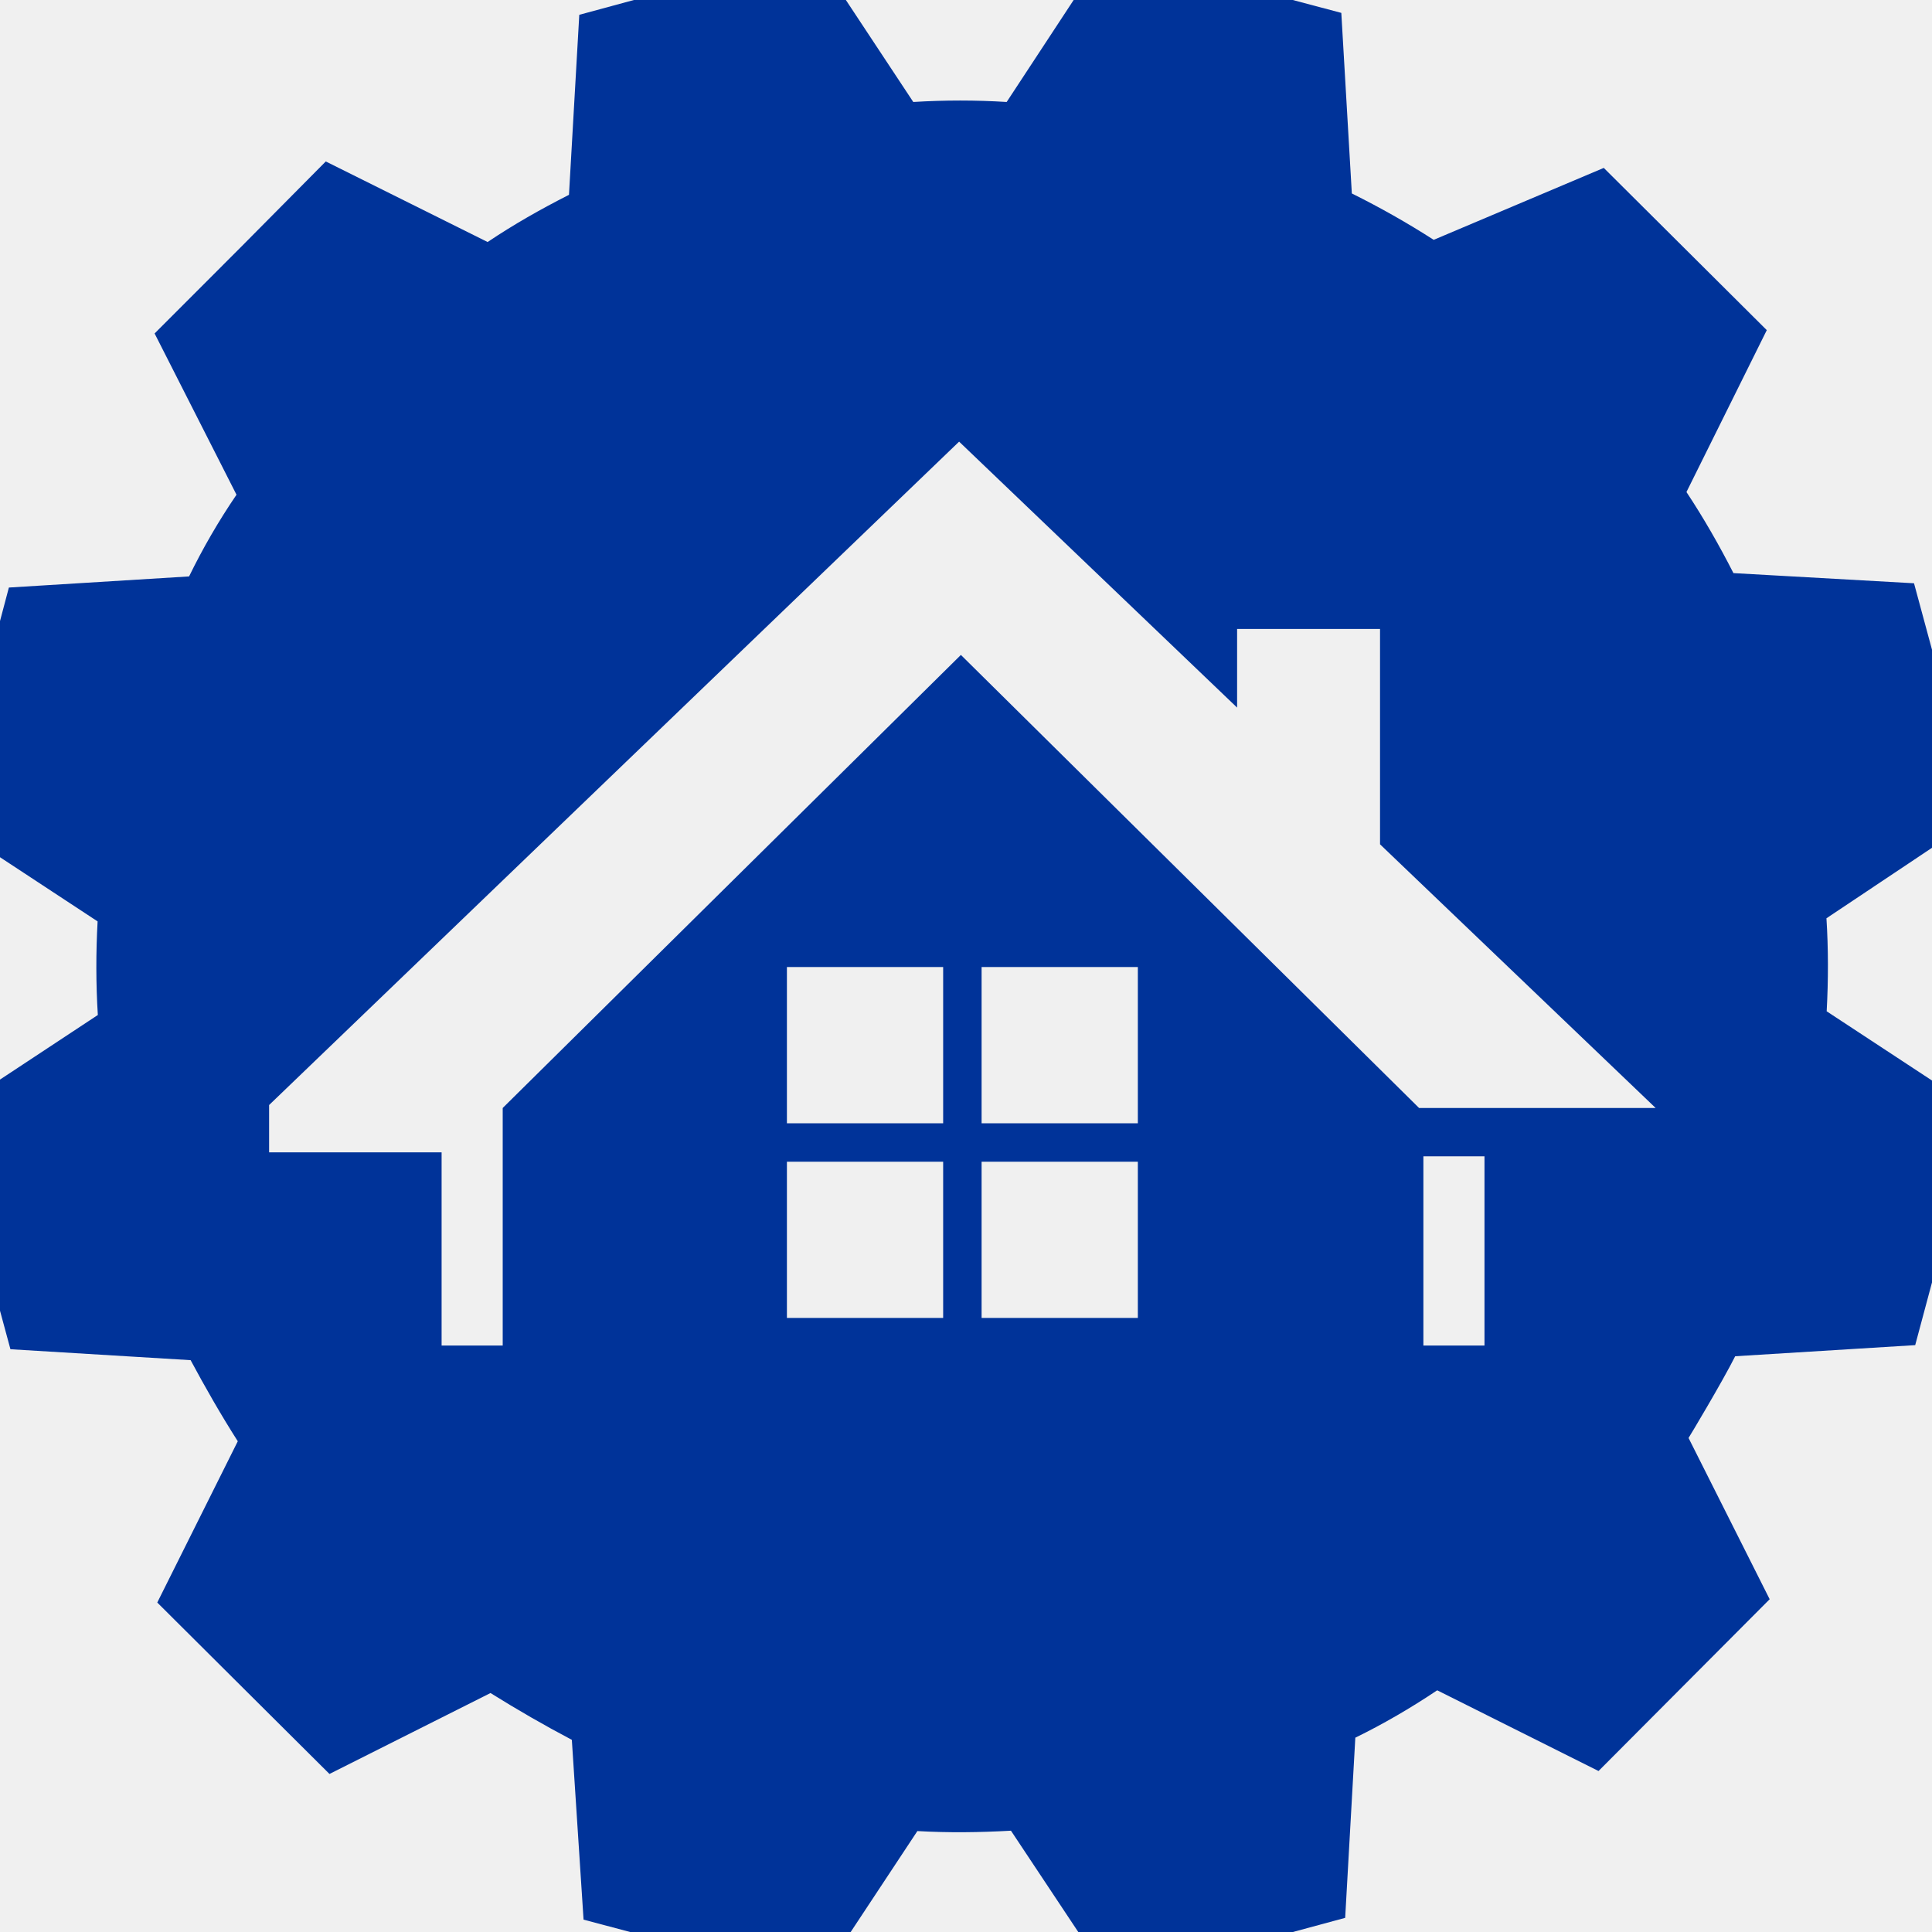
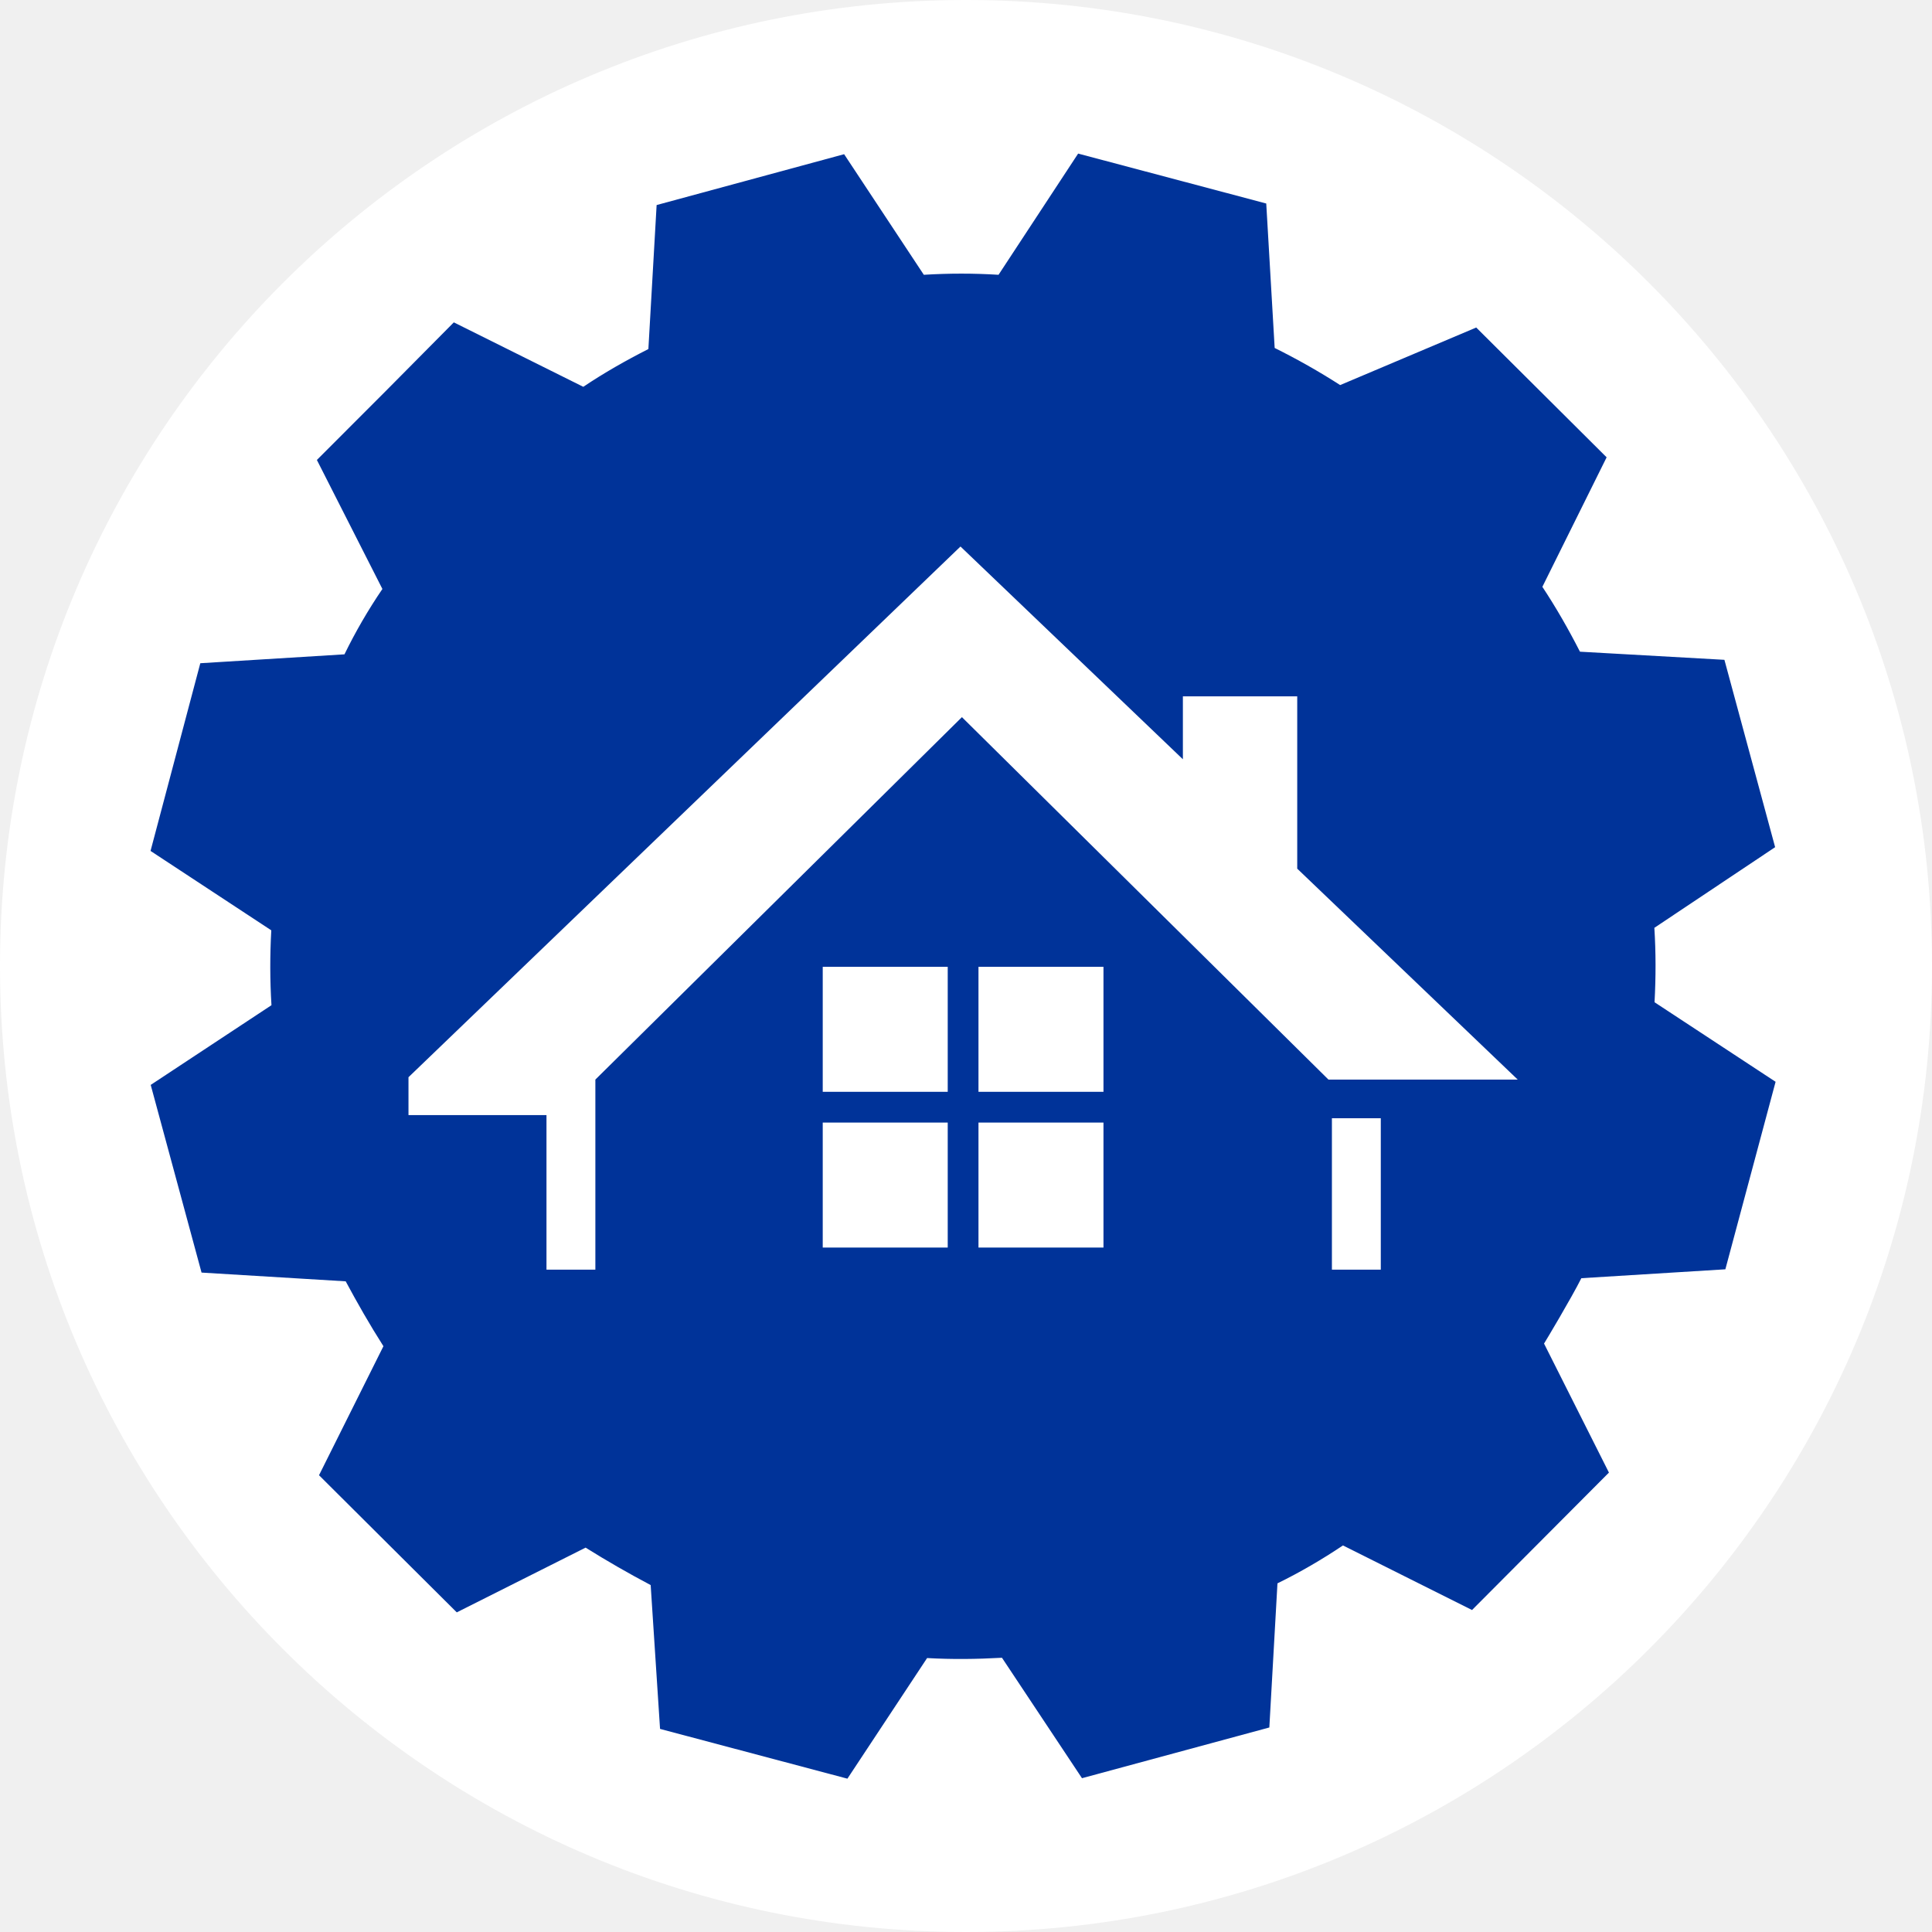
- <svg xmlns="http://www.w3.org/2000/svg" version="1.1" viewBox="152 156 5800 5800" style="shape-rendering:geometricPrecision;fill-rule:evenodd;clip-rule:evenodd">
+ <svg xmlns="http://www.w3.org/2000/svg" version="1.1" viewBox="-573 -569 7250 7250" style="shape-rendering:geometricPrecision;fill-rule:evenodd;clip-rule:evenodd">
  <defs>
    <style type="text/css">
   .fil1 {fill:#003399;fill-rule:nonzero}
   .fil2 {fill:#003399}
  </style>
  </defs>
+   <circle cx="3052" cy="3056" r="3625" fill="#ffffff" />
  <path class="fil1" d="M624.14 4966.92l258.79 257.72 258.16 256.9 483.41 -242.94c80.71,50.41 161.02,96.63 244.2,140.51l35.19 539.77 703.08 186.73 299.06 -452.61c93.18,5.29 186.04,4.22 280.95,-1.11l300.27 451.98 703.05 -190.35 30.48 -540.87c83.77,-40.91 166.35,-89 245.8,-142.25l484.31 242.34 513.78 -515.73 -243.53 -484.14c4.28,-6.4 101.84,-169.23 140.01,-245.32l540.42 -33.37 188.5 -703.66 -454.26 -298.53c5.11,-94.2 5.11,-187.34 -0.69,-279.22l453.2 -302.66 -190.31 -703.08 -542.09 -30.51c-42.73,-83.74 -89.59,-165.68 -141.06,-243.41l241.15 -486 -489.38 -487.05 -510.58 215.96c-80.11,-51.49 -162.06,-97.68 -245.75,-139.26l-31.6 -542.07 -705.89 -187.35 -298.71 454.82c-92.49,-5.78 -186.03,-5.78 -280.38,0l-299.11 -452.51 -703.57 190.82 -30.94 540.38c-85.14,43.27 -165.71,88.94 -244.24,141.7l-485.86 -241.85 -256.48 258.74 -257.4 257.61 245.88 484.16c-53.97,79.09 -101.53,161.56 -142.38,245.25l-540.95 33.38 -186.75 704.34 453.1 297.93c-5.15,93.1 -5.15,187.94 0.69,280.99l-453.15 299.1 190.77 704.28 540.93 32.82c43.37,80.78 90.1,162.77 141.58,243.46l-241.7 484.16zm801.31 -537.78c-684.35,-681.47 -786.58,-1732.49 -100.52,-2420.02 682.67,-687.3 1887.64,-1195.3 2570.29,-512.31 312.64,310.45 1204.91,1263.56 1264.71,1667.89 72.02,486.93 -333.69,1070.43 -705.23,1443.65 -686.03,687.58 -2340.31,503.75 -3029.25,-179.21z" />
  <path class="fil2" d="M3041.13 822.59c-1233.92,0 -2234.2,1000.28 -2234.2,2234.2 0,1233.92 1000.28,2234.2 2234.2,2234.2 1233.92,0 2234.2,-1000.28 2234.2,-2234.2 0,-1233.92 -1000.28,-2234.2 -2234.2,-2234.2zm-1379.97 2659.67l1375.51 -1360.13 1375.5 1360.13 710.22 0 -827.42 -791.55 0 -646.61 -429.09 0 0 236.13 -834.56 -798.4 -2071.45 1991.54 0 142.06 517.85 0 0 580.04 183.44 0 0 -713.21zm2947.39 145.06l-183.44 0 0 568.15 183.44 0 0 -568.15zm-2094.17 -568.21l469.04 0 0 469.04 -469.04 0 0 -469.04zm584.45 0l469.05 0 0 469.04 -469.05 0 0 -469.04zm469.05 584.45l0 469.04 -469.05 0 0 -469.04 469.05 0zm-584.46 469.04l-469.04 0 0 -469.04 469.04 0 0 469.04z" />
</svg>
